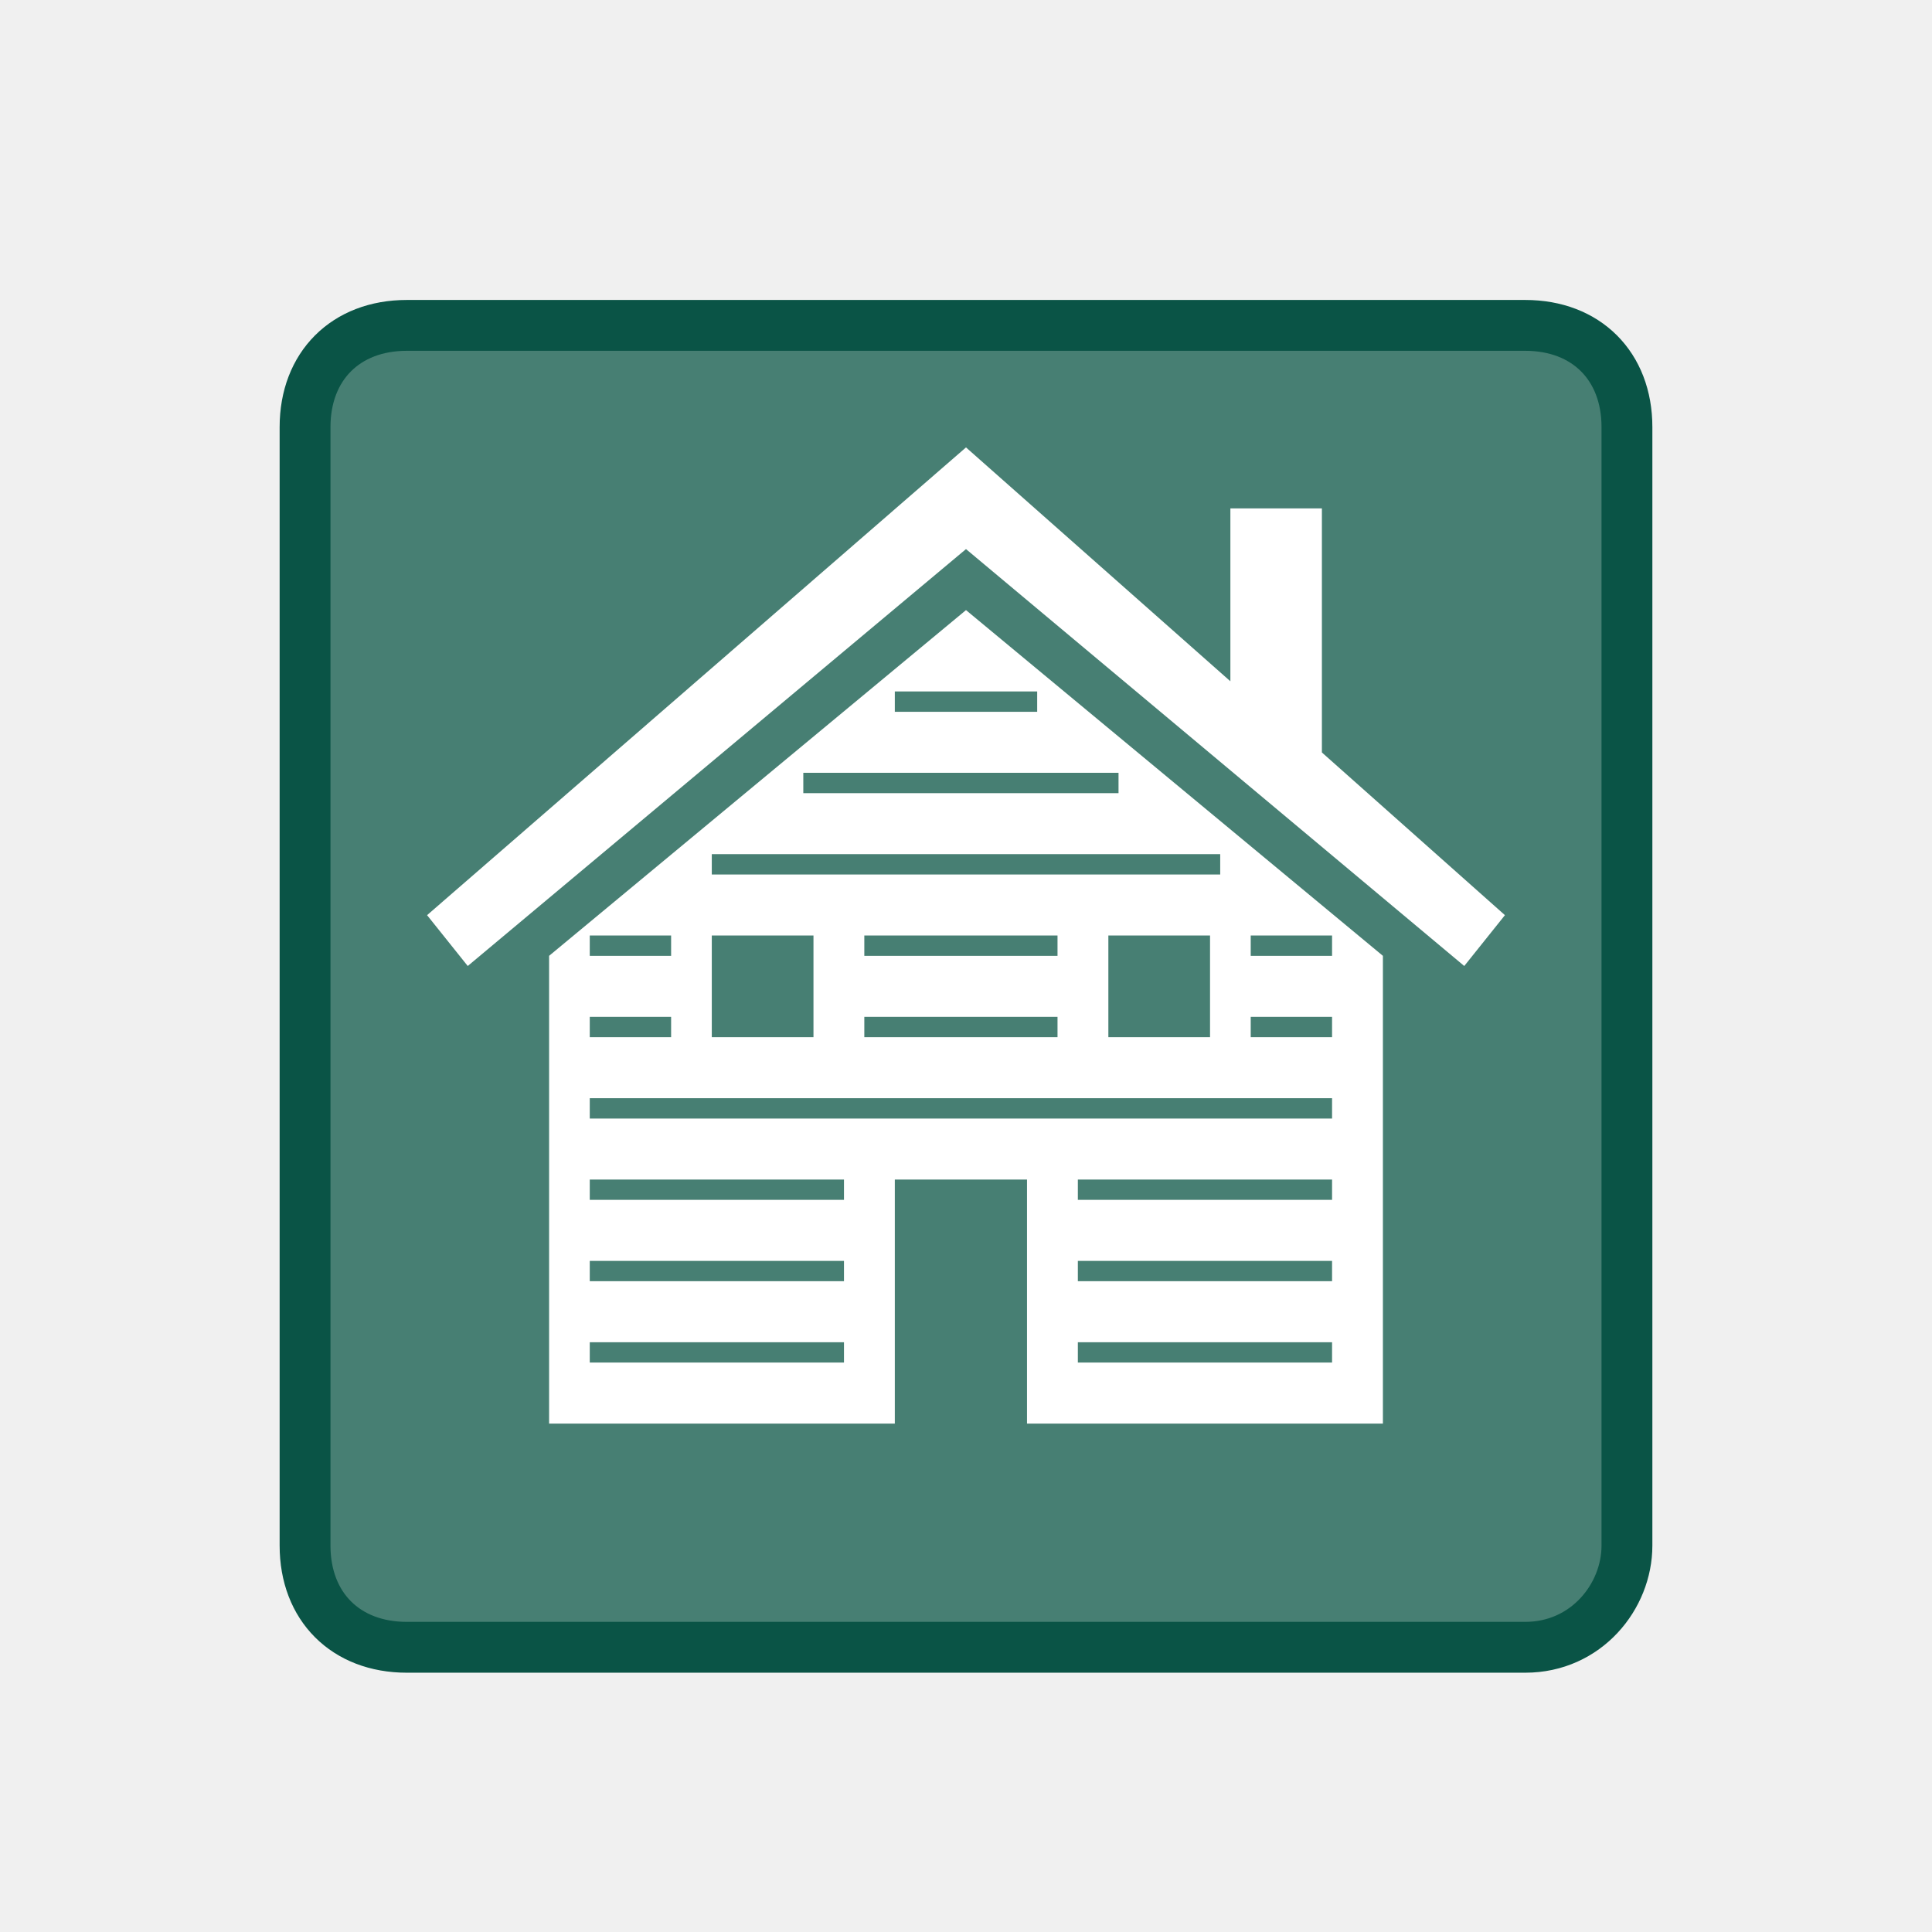
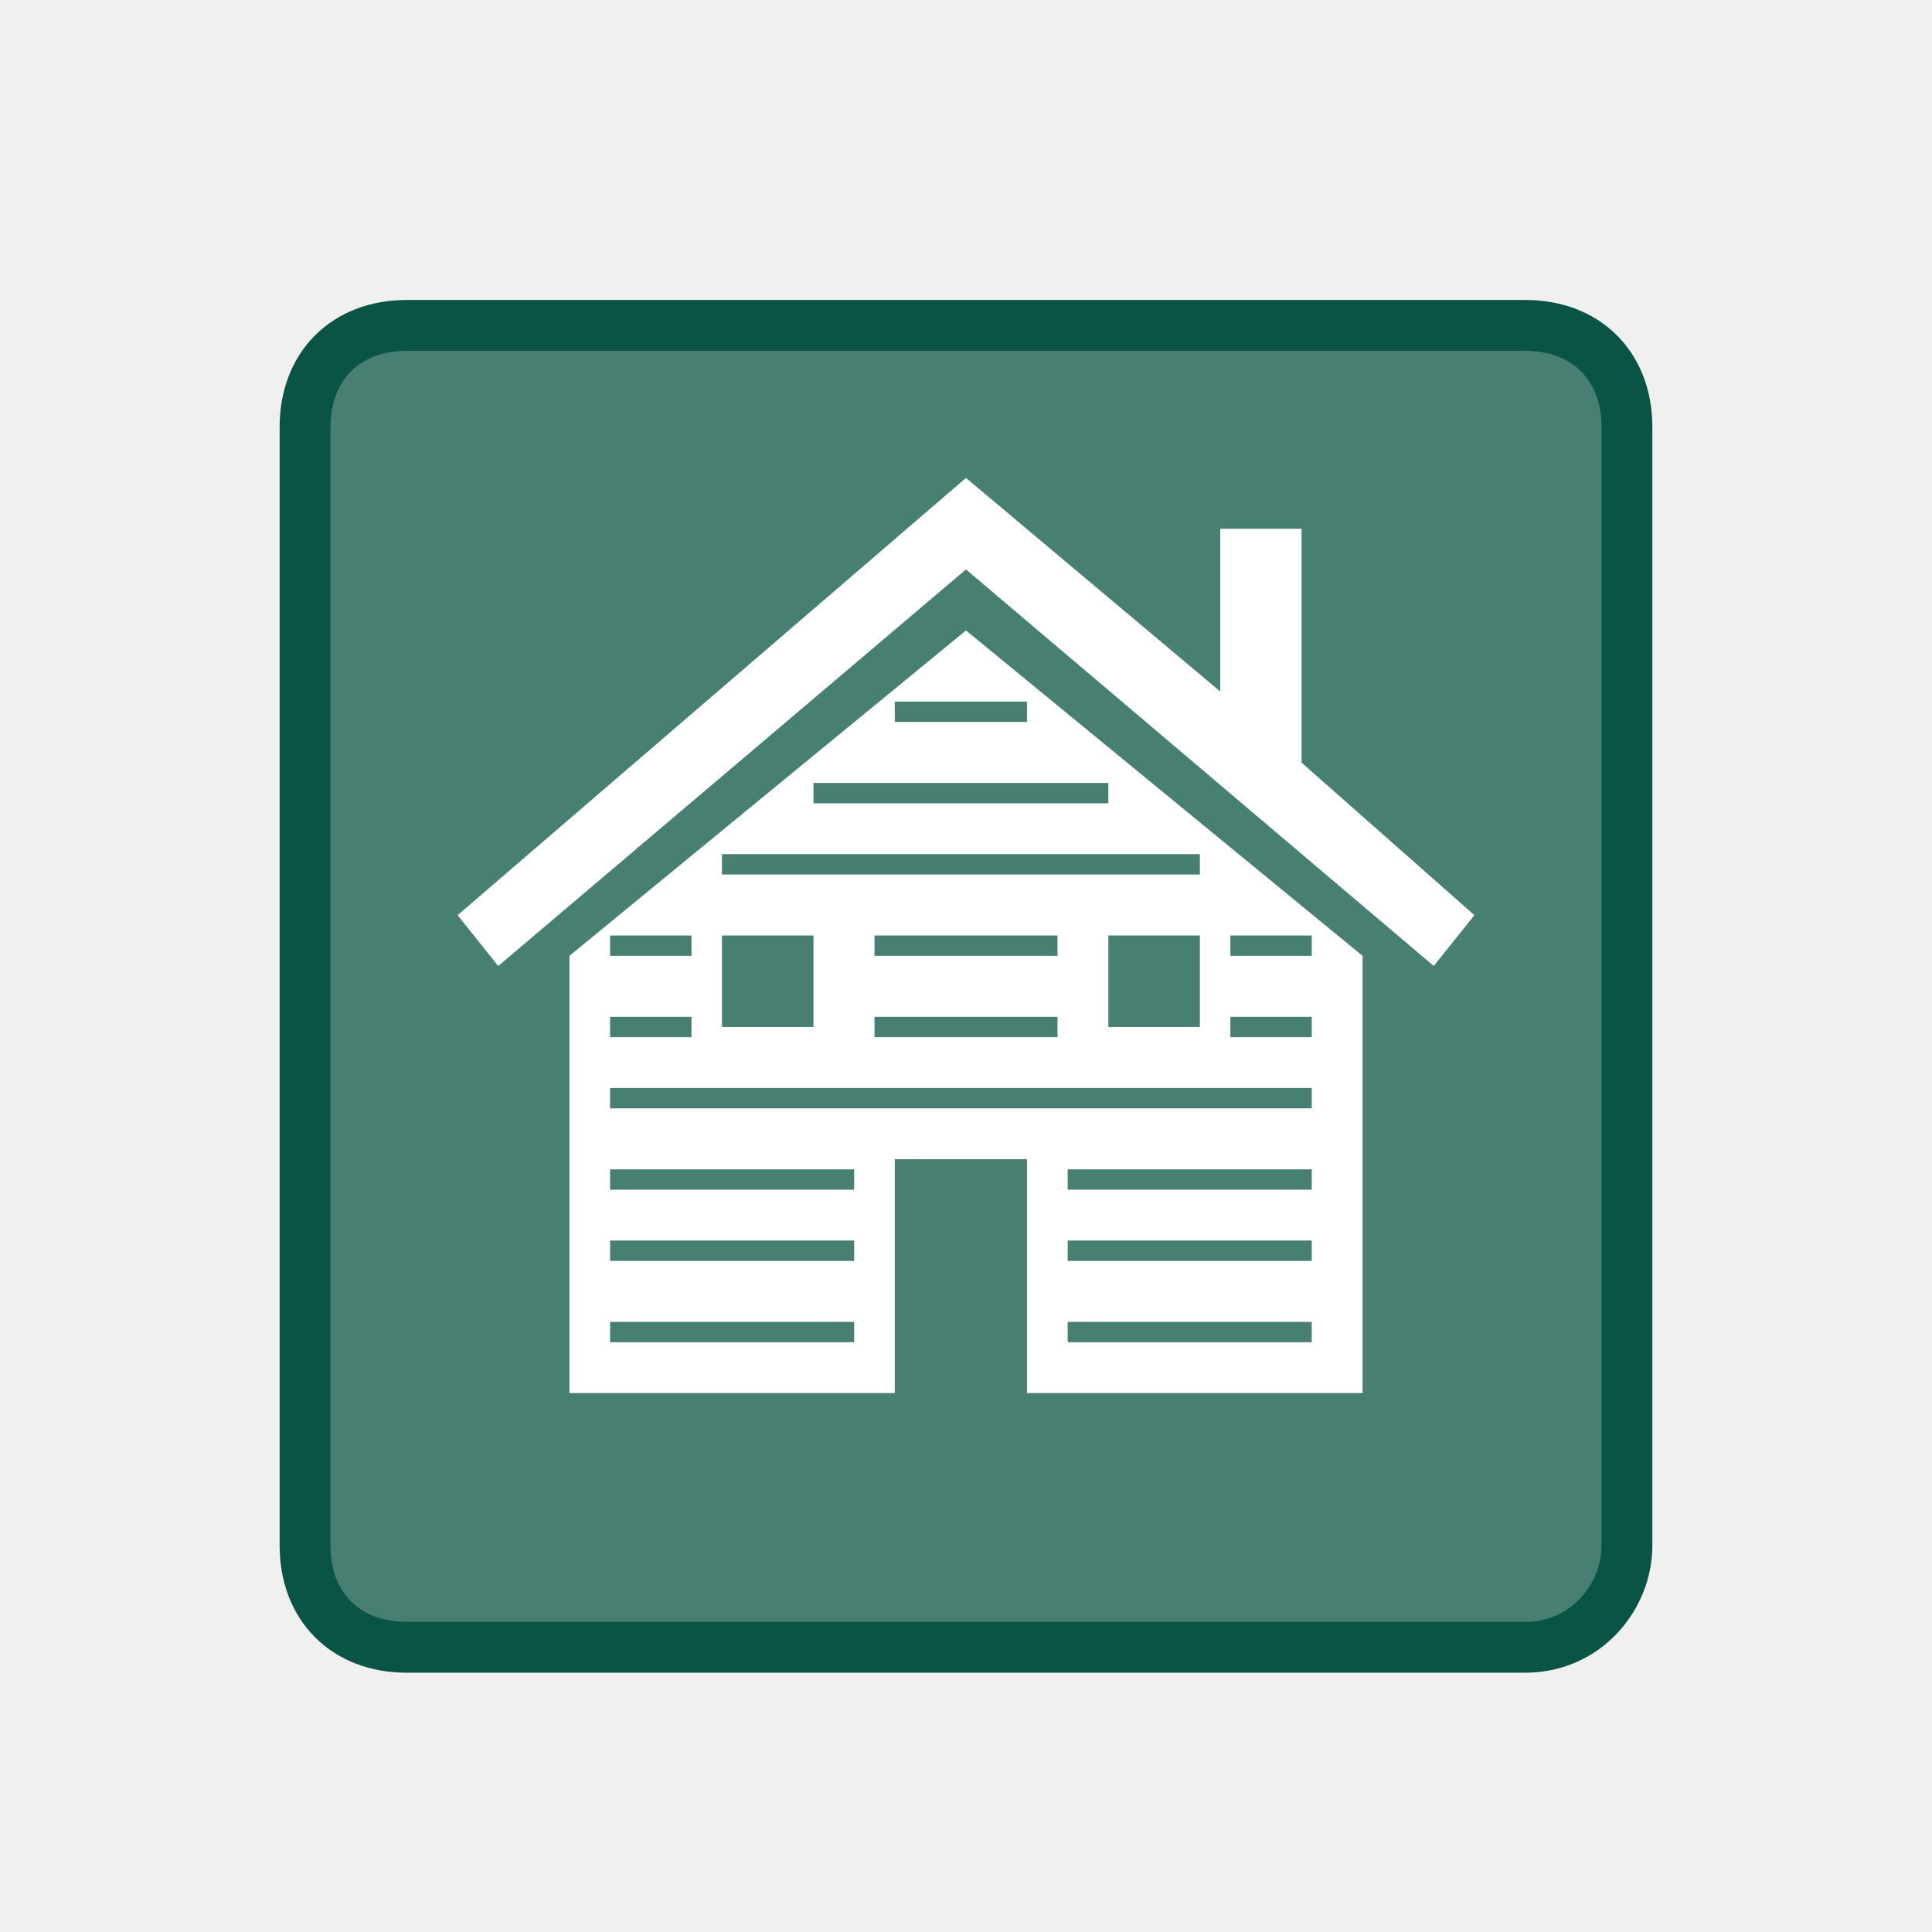
<svg xmlns="http://www.w3.org/2000/svg" version="1.1" id="Layer_1" x="0px" y="0px" viewBox="0 0 19 19" style="enable-background:new 0 0 19 19;" xml:space="preserve">
  <style type="text/css">
	.st0{fill:none;}
	.st1{fill:#477F73;stroke:#0A5446;stroke-width:0.5;stroke-miterlimit:10;}
	.st2{fill:#FFFFFF;}
</style>
  <rect y="0.2" class="st0" width="19" height="19" />
  <path class="st1" d="M15,16.2H4c-0.6,0-1-0.4-1-1v-11c0-0.6,0.4-1,1-1h11c0.6,0,1,0.4,1,1v11C16,15.7,15.6,16.2,15,16.2z" />
  <g>
-     <polygon class="st2" points="14.4,9.5 9.5,5.4 4.6,9.5 4.2,9 9.5,4.4 12.1,6.7 12.1,5 13,5 13,7.4 14.8,9  " />
-     <path class="st2" d="M5.4,14V9.4l0,0l0,0L9.5,6l4.1,3.4l0,0l0,0V14h-3.5v-2.4H8.8V14H5.4z M10.2,6.8H8.8V7h1.4V6.8z M11,7.6H7.9   v0.2H11V7.6z M12,8.4H7v0.2h5V8.4z M8,9.2H7v1h1V9.2z M11.9,9.2h-1v1h1V9.2z M10.4,9.2H8.5v0.2h1.9V9.2z M10.4,10H8.5v0.2h1.9V10z    M6.6,9.2H5.8v0.2h0.8L6.6,9.2L6.6,9.2z M13.1,9.2h-0.8v0.2h0.8V9.2z M6.6,10H5.8v0.2h0.8L6.6,10L6.6,10z M13.1,10h-0.8v0.2h0.8V10   z M13.1,10.8H5.8V11h7.3V10.8z M8.3,11.6H5.8v0.2h2.5V11.6z M8.3,12.4H5.8v0.2h2.5V12.4z M8.3,13.2H5.8v0.2h2.5V13.2z M13.1,11.6   h-2.5v0.2h2.5V11.6z M13.1,12.4h-2.5v0.2h2.5V12.4z M13.1,13.2h-2.5v0.2h2.5V13.2z" />
+     <polygon class="st2" points="14.1,9.5 9.5,5.6 4.9,9.5 4.5,9 9.5,4.7 12,6.8 12,5.2 12.8,5.2 12.8,7.5 14.5,9  " />
+     <path class="st2" d="M5.6,13.7V9.4l0,0l0,0l3.9-3.2l3.9,3.2l0,0l0,0v4.3h-3.3v-2.3H8.8v2.3H5.6z M10.2,6.9H8.8v0.2h1.3V6.9z    M10.9,7.7H8v0.2h2.9V7.7z M11.9,8.4H7.1v0.2h4.7V8.4z M8.1,9.2H7.1v0.9h0.9V9.2z M11.8,9.2h-0.9v0.9h0.9V9.2z M10.3,9.2H8.6v0.2   h1.8V9.2z M10.3,10H8.6v0.2h1.8V10z M6.8,9.2H6v0.2h0.8L6.8,9.2L6.8,9.2z M12.9,9.2h-0.8v0.2h0.8V9.2z M6.8,10H6v0.2h0.8L6.8,10   L6.8,10z M12.9,10h-0.8v0.2h0.8V10z M12.9,10.7H6v0.2h6.9V10.7z M8.4,11.5H6v0.2h2.4V11.5z M8.4,12.2H6v0.2h2.4V12.2z M8.4,13H6   v0.2h2.4V13z M12.9,11.5h-2.4v0.2h2.4V11.5z M12.9,12.2h-2.4v0.2h2.4V12.2z M12.9,13h-2.4v0.2h2.4V13z" />
  </g>
</svg>
